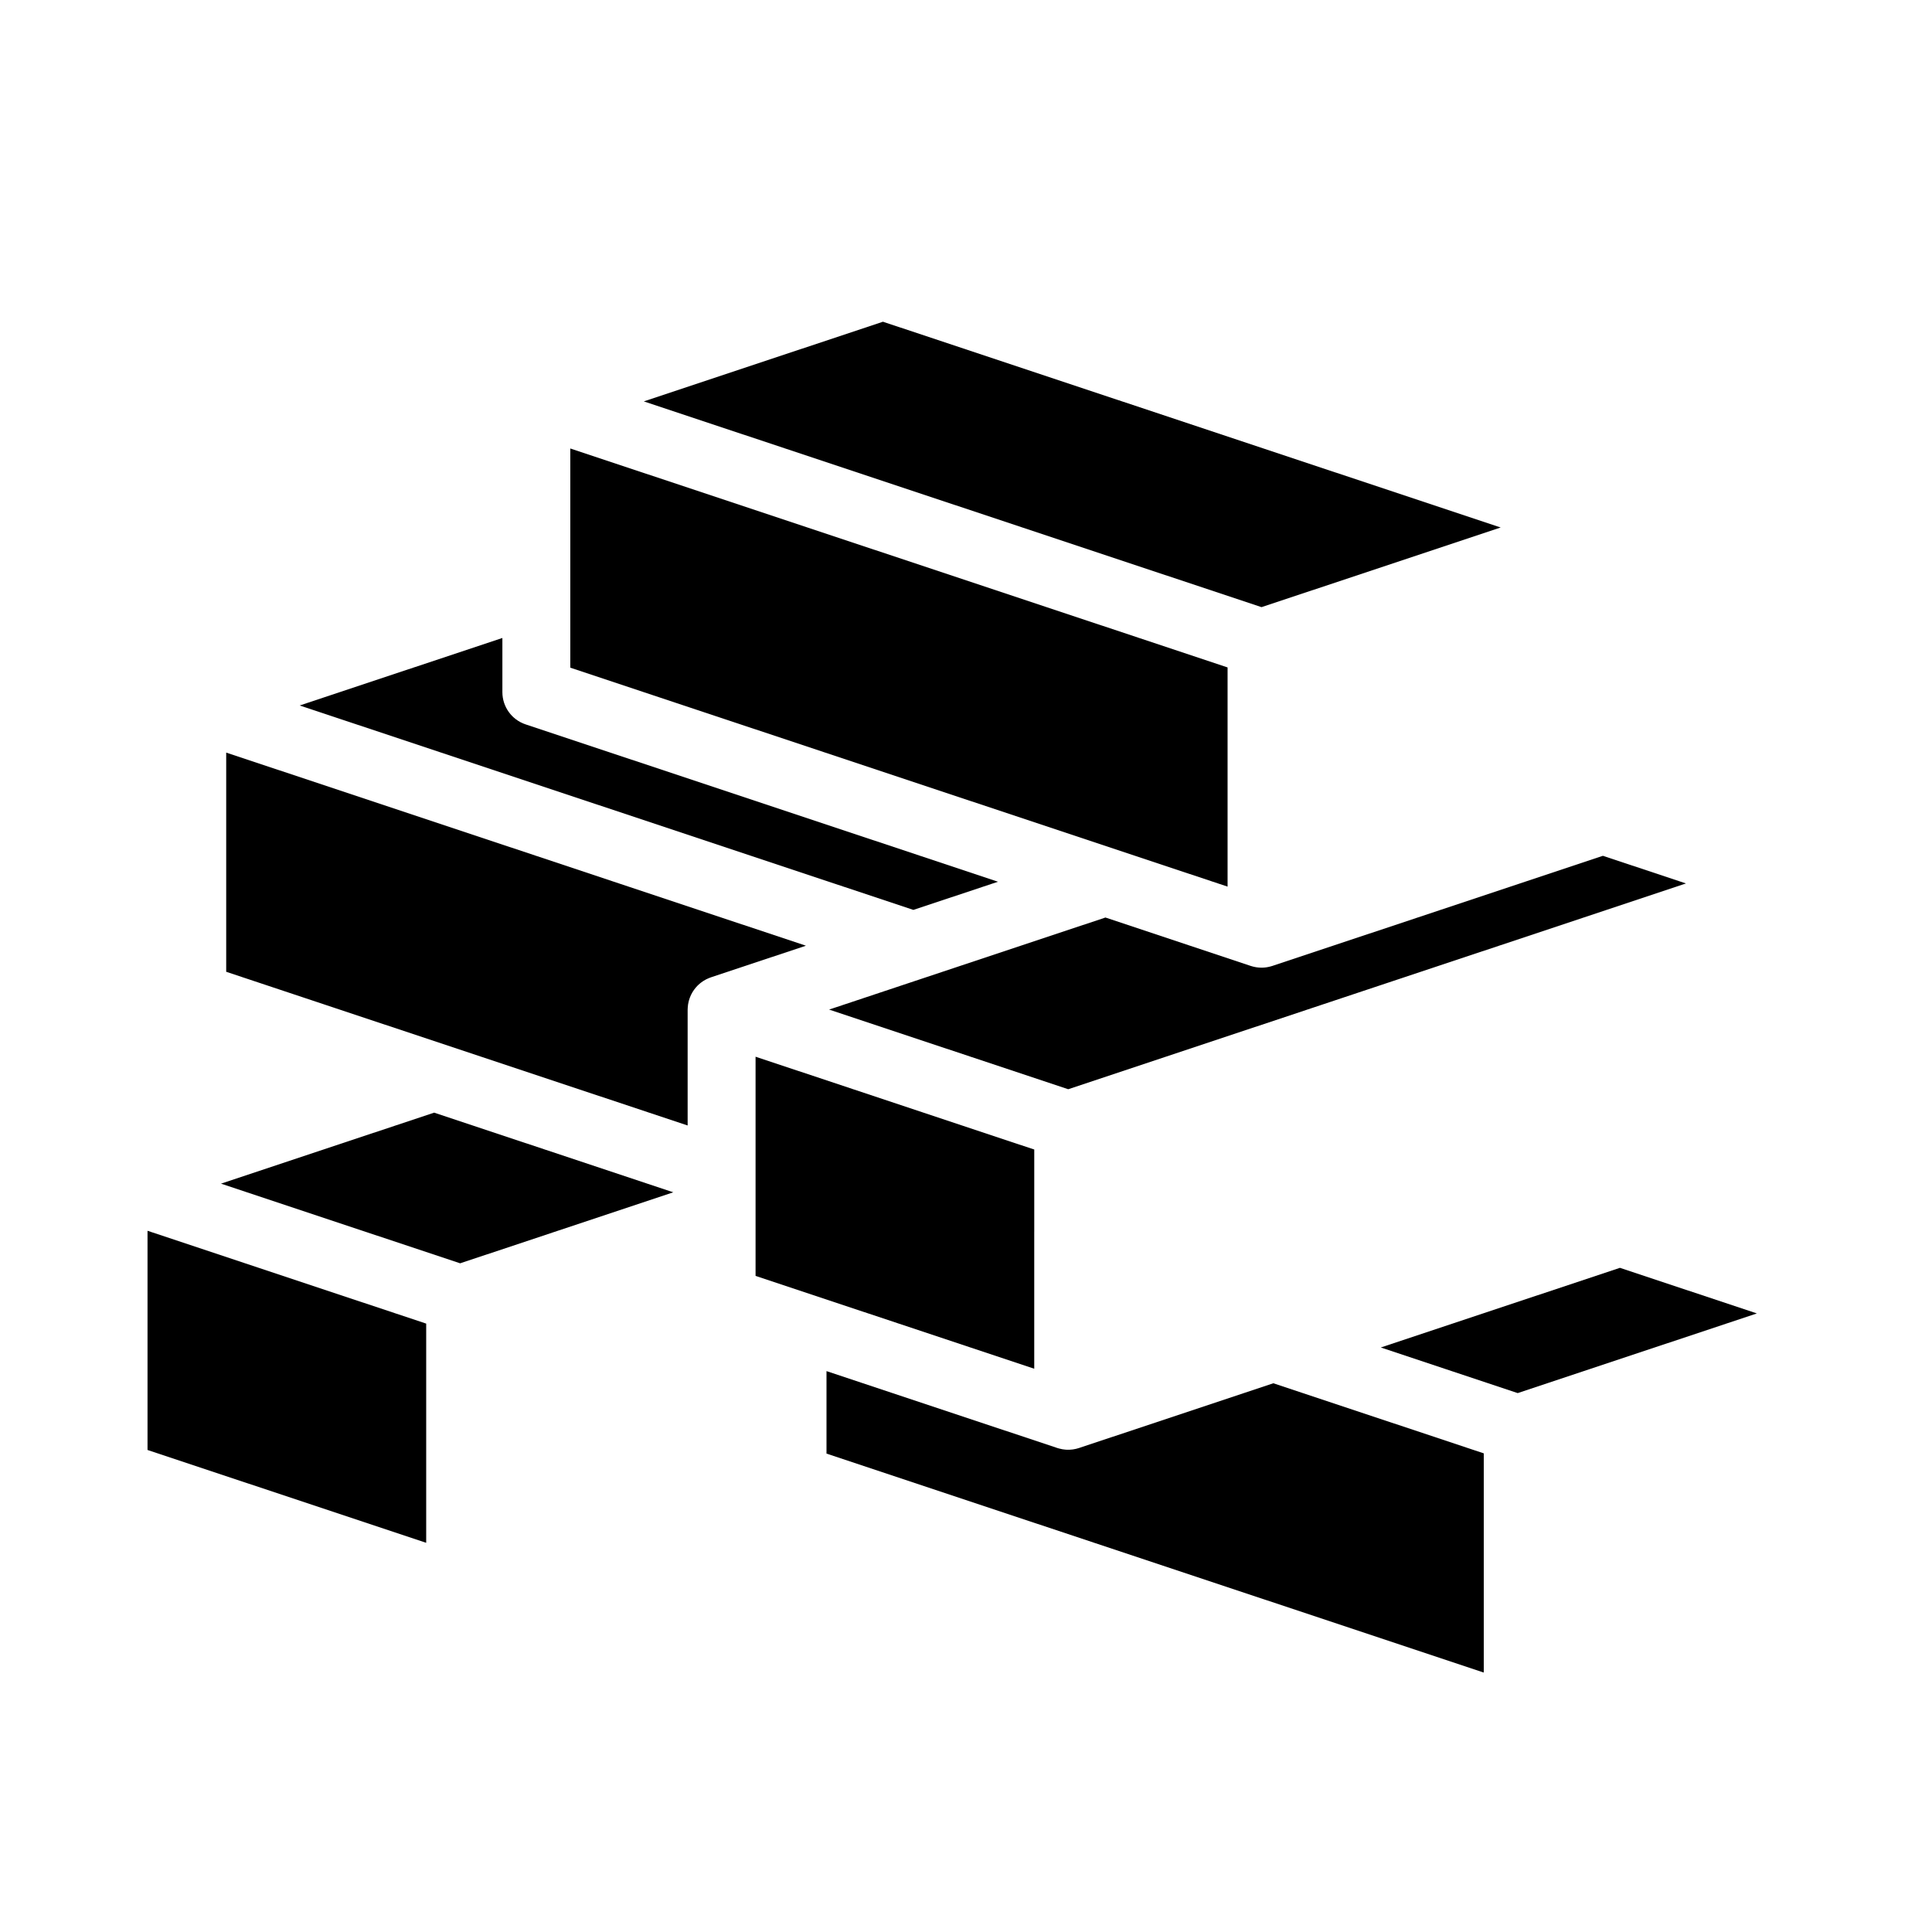
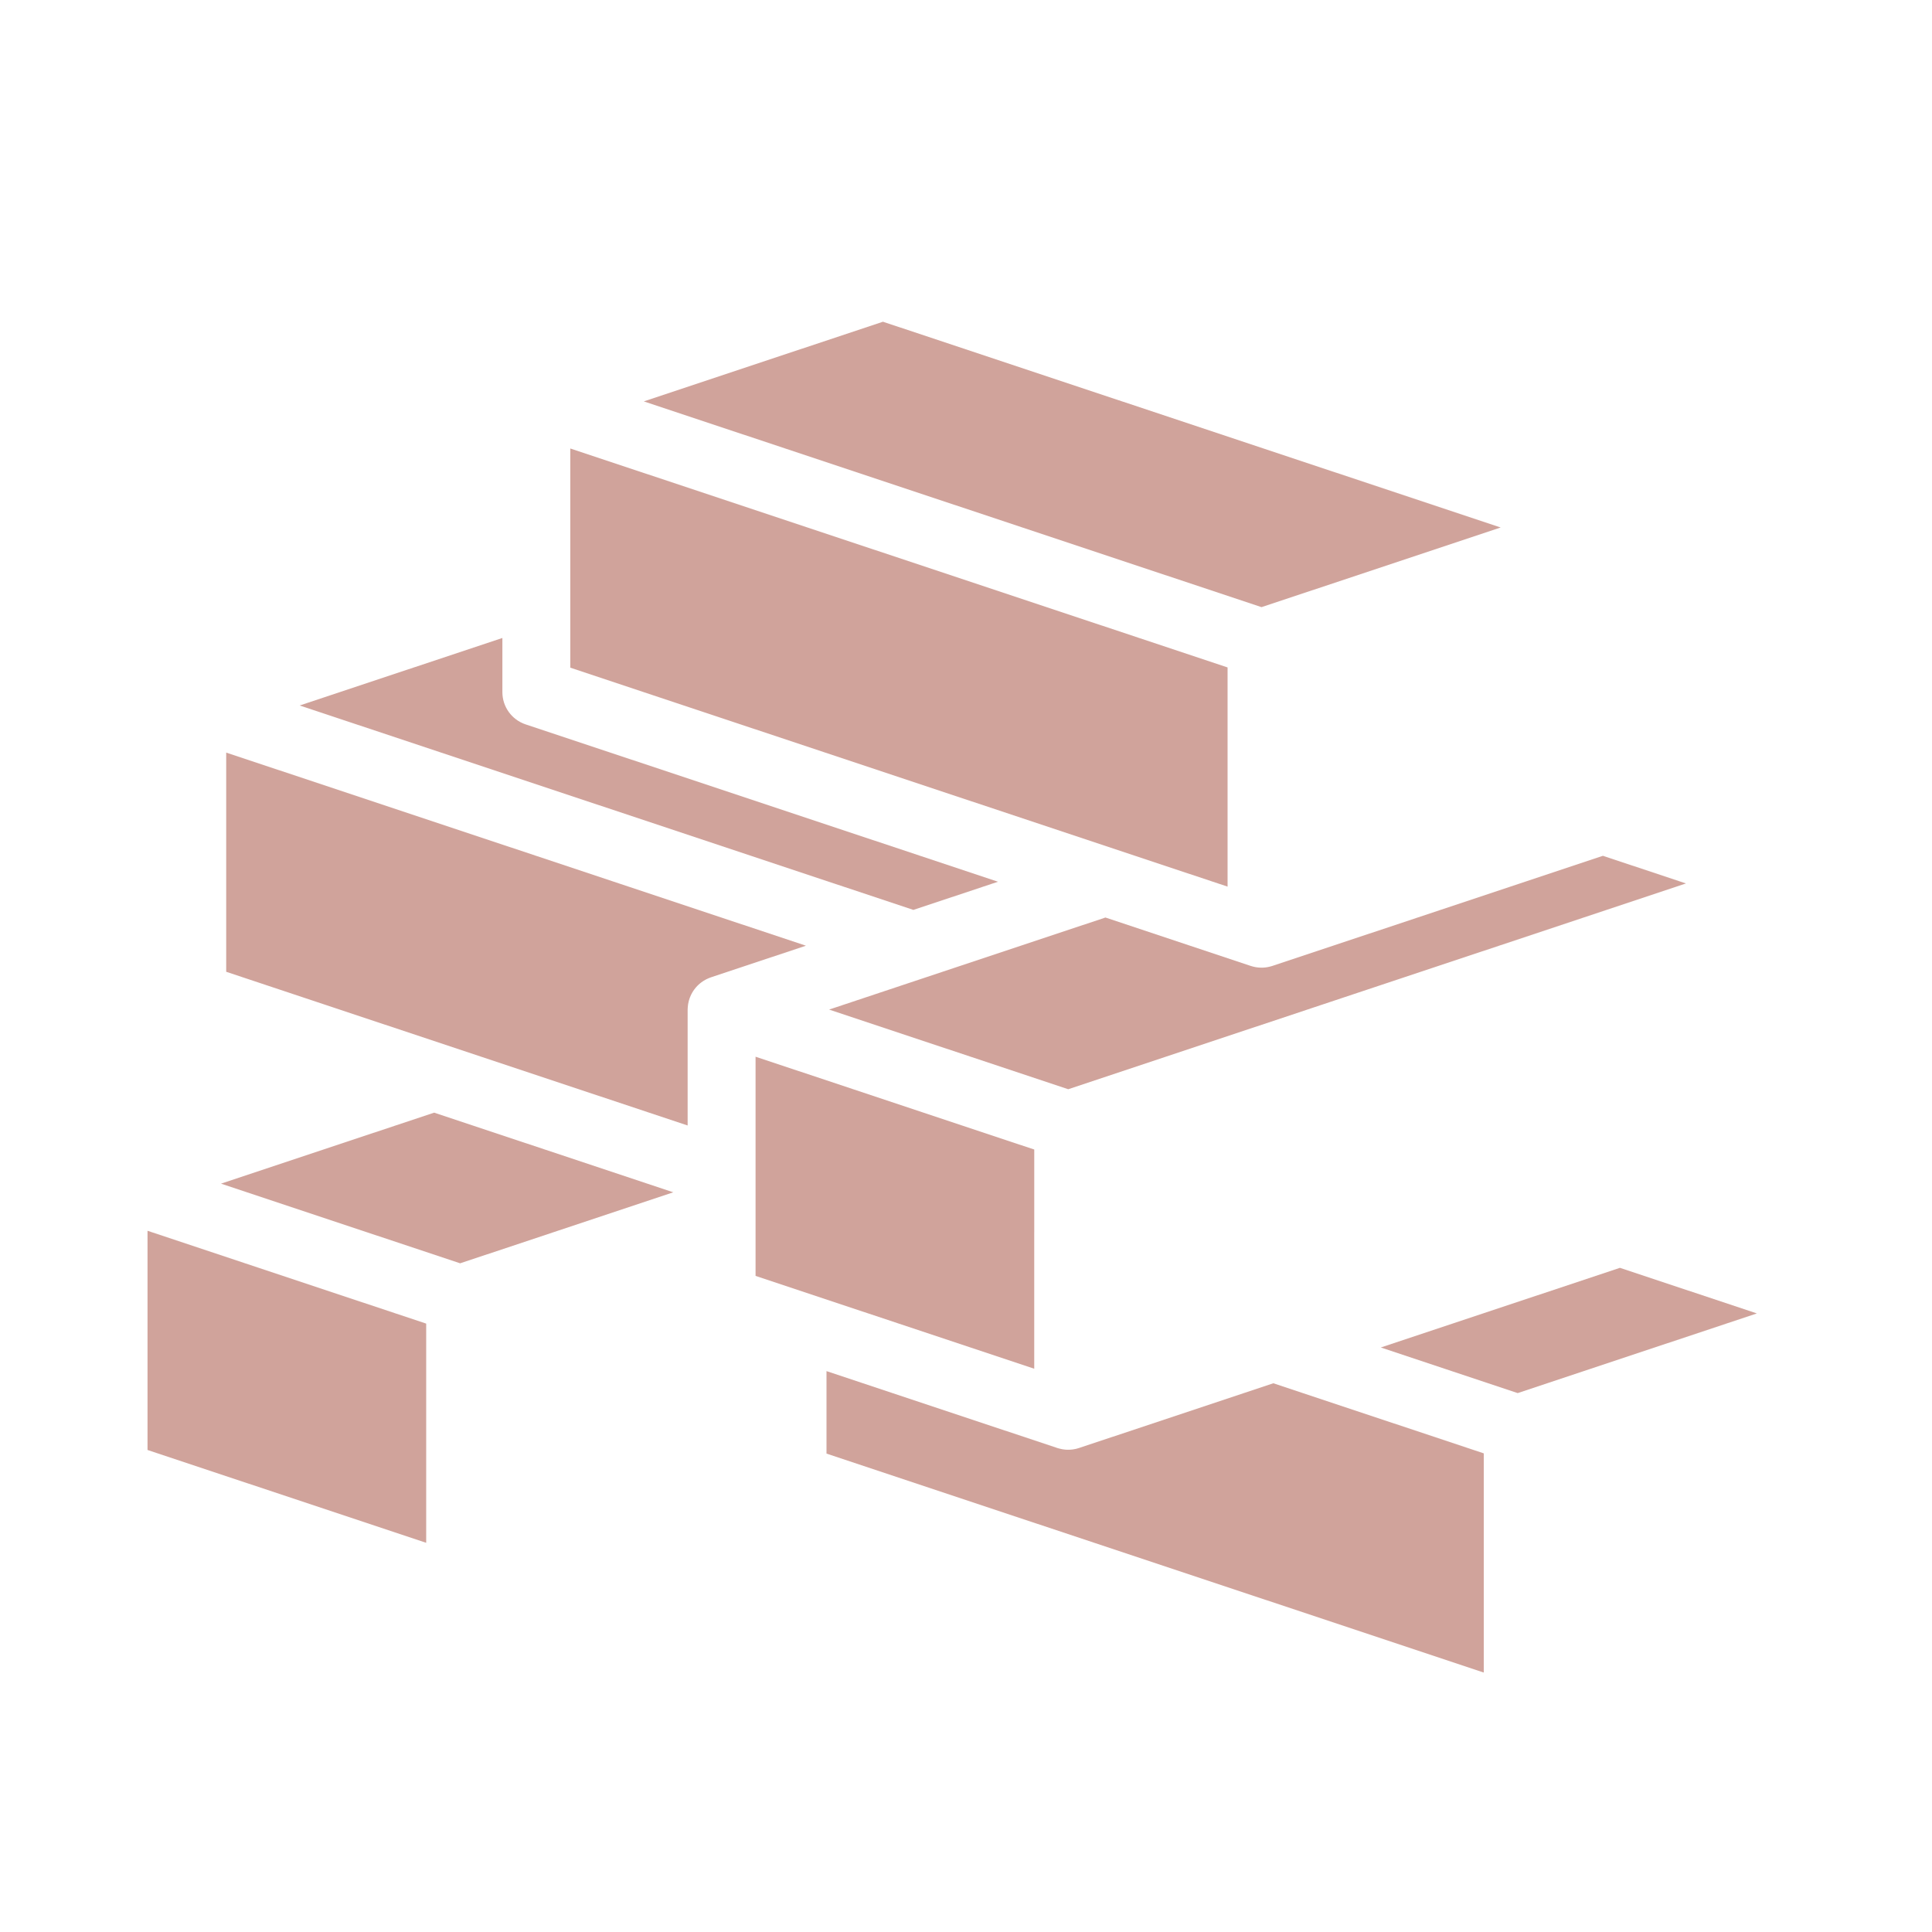
<svg xmlns="http://www.w3.org/2000/svg" viewBox="0 0 512 512">
-   <path d="M233.986 85.262l-63.37 21.11L334.32 160.9l63.373-21.11-163.707-54.53zm-82.85 33.593v58.088l174.184 58.02v-58.086l-174.183-58.022zm-18 50.215l-53.71 17.89 162.63 54.175 22.417-7.467-125.18-41.7a9 9 0 0 1-6.156-8.536V169.07zm-73.19 30.375v58.088l122.286 40.733v-30.71a9 9 0 0 1 .018-.357 9 9 0 0 1 .01-.192 9 9 0 0 1 .07-.697 9 9 0 0 1 .03-.205 9 9 0 0 1 .134-.66 9 9 0 0 1 .06-.236 9 9 0 0 1 .19-.616 9 9 0 0 1 .092-.248 9 9 0 0 1 .238-.567 9 9 0 0 1 .135-.282 9 9 0 0 1 .265-.488 9 9 0 0 1 .197-.32 9 9 0 0 1 .28-.41 9 9 0 0 1 .26-.342 9 9 0 0 1 .288-.344 9 9 0 0 1 .318-.342 9 9 0 0 1 .3-.29 9 9 0 0 1 .374-.33 9 9 0 0 1 .3-.237 9 9 0 0 1 .438-.315 9 9 0 0 1 .286-.182 9 9 0 0 1 .502-.29 9 9 0 0 1 .26-.133 9 9 0 0 1 .59-.262 9 9 0 0 1 .21-.082 9 9 0 0 1 .317-.122l25.18-8.387-153.628-51.175zm364.847 27.352l-87.63 29.19a9 9 0 0 1-.247.07 9 9 0 0 1-.355.1 9 9 0 0 1-.443.1 9 9 0 0 1-.47.085 9 9 0 0 1-.4.05 9 9 0 0 1-.49.038 9 9 0 0 1-.423.007 9 9 0 0 1-.48-.01 9 9 0 0 1-.397-.03 9 9 0 0 1-.504-.06 9 9 0 0 1-.38-.07 9 9 0 0 1-.52-.117 9 9 0 0 1-.31-.087 9 9 0 0 1-.268-.077l-38.526-12.834-73.23 24.395 63.368 21.11 163.707-54.532-22.002-7.328zm-224.56 53.242v58.085l73.85 24.602v-36.225l.005.002V304.63l-2.752-.915-.014.004-71.09-23.68zm-85.174 14.82L58.57 313.68l63.373 21.11 56.485-18.817-63.37-21.11zM39.095 326.17v58.088l73.85 24.6v-58.088l-73.85-24.6zm390.207 9.816l-63.375 21.112 36.283 12.086 63.374-21.112-36.28-12.086zM219.03 363.36v21.86l174.183 58.022v-58.088L337.45 366.58l-51.516 17.162a9 9 0 0 1-.19.053 9 9 0 0 1-.467.133 9 9 0 0 1-.332.074 9 9 0 0 1-.588.107 9 9 0 0 1-.253.03 9 9 0 0 1-.674.053 9 9 0 0 1-.196.004 9 9 0 0 1-.693-.013 9 9 0 0 1-.206-.016 9 9 0 0 1-.723-.09 9 9 0 0 1-.122-.02 9 9 0 0 1-.795-.18 9 9 0 0 1-.025-.007 9 9 0 0 1-.432-.122l-61.207-20.39z" fill="#000" fill-rule="evenodd" stroke-linejoin="round" />
+   <path d="M233.986 85.262l-63.37 21.11L334.32 160.9l63.373-21.11-163.707-54.53zm-82.85 33.593v58.088l174.184 58.02v-58.086l-174.183-58.022zm-18 50.215l-53.71 17.89 162.63 54.175 22.417-7.467-125.18-41.7a9 9 0 0 1-6.156-8.536V169.07zm-73.19 30.375v58.088l122.286 40.733v-30.71a9 9 0 0 1 .018-.357 9 9 0 0 1 .01-.192 9 9 0 0 1 .07-.697 9 9 0 0 1 .03-.205 9 9 0 0 1 .134-.66 9 9 0 0 1 .06-.236 9 9 0 0 1 .19-.616 9 9 0 0 1 .092-.248 9 9 0 0 1 .238-.567 9 9 0 0 1 .135-.282 9 9 0 0 1 .265-.488 9 9 0 0 1 .197-.32 9 9 0 0 1 .28-.41 9 9 0 0 1 .26-.342 9 9 0 0 1 .288-.344 9 9 0 0 1 .318-.342 9 9 0 0 1 .3-.29 9 9 0 0 1 .374-.33 9 9 0 0 1 .3-.237 9 9 0 0 1 .438-.315 9 9 0 0 1 .286-.182 9 9 0 0 1 .502-.29 9 9 0 0 1 .26-.133 9 9 0 0 1 .59-.262 9 9 0 0 1 .21-.082 9 9 0 0 1 .317-.122l25.18-8.387-153.628-51.175zm364.847 27.352l-87.63 29.19a9 9 0 0 1-.247.07 9 9 0 0 1-.355.1 9 9 0 0 1-.443.1 9 9 0 0 1-.47.085 9 9 0 0 1-.4.05 9 9 0 0 1-.49.038 9 9 0 0 1-.423.007 9 9 0 0 1-.48-.01 9 9 0 0 1-.397-.03 9 9 0 0 1-.504-.06 9 9 0 0 1-.38-.07 9 9 0 0 1-.52-.117 9 9 0 0 1-.31-.087 9 9 0 0 1-.268-.077l-38.526-12.834-73.23 24.395 63.368 21.11 163.707-54.532-22.002-7.328zm-224.56 53.242v58.085l73.85 24.602v-36.225l.005.002V304.63l-2.752-.915-.014.004-71.09-23.68zm-85.174 14.82L58.57 313.68l63.373 21.11 56.485-18.817-63.37-21.11zM39.095 326.17v58.088l73.85 24.6v-58.088l-73.85-24.6zm390.207 9.816l-63.375 21.112 36.283 12.086 63.374-21.112-36.28-12.086zM219.03 363.36v21.86l174.183 58.022v-58.088L337.45 366.58l-51.516 17.162a9 9 0 0 1-.19.053 9 9 0 0 1-.467.133 9 9 0 0 1-.332.074 9 9 0 0 1-.588.107 9 9 0 0 1-.253.03 9 9 0 0 1-.674.053 9 9 0 0 1-.196.004 9 9 0 0 1-.693-.013 9 9 0 0 1-.206-.016 9 9 0 0 1-.723-.09 9 9 0 0 1-.122-.02 9 9 0 0 1-.795-.18 9 9 0 0 1-.025-.007 9 9 0 0 1-.432-.122l-61.207-20.39z" fill="#d0a39b" fill-rule="evenodd" stroke-linejoin="round" />
</svg>
